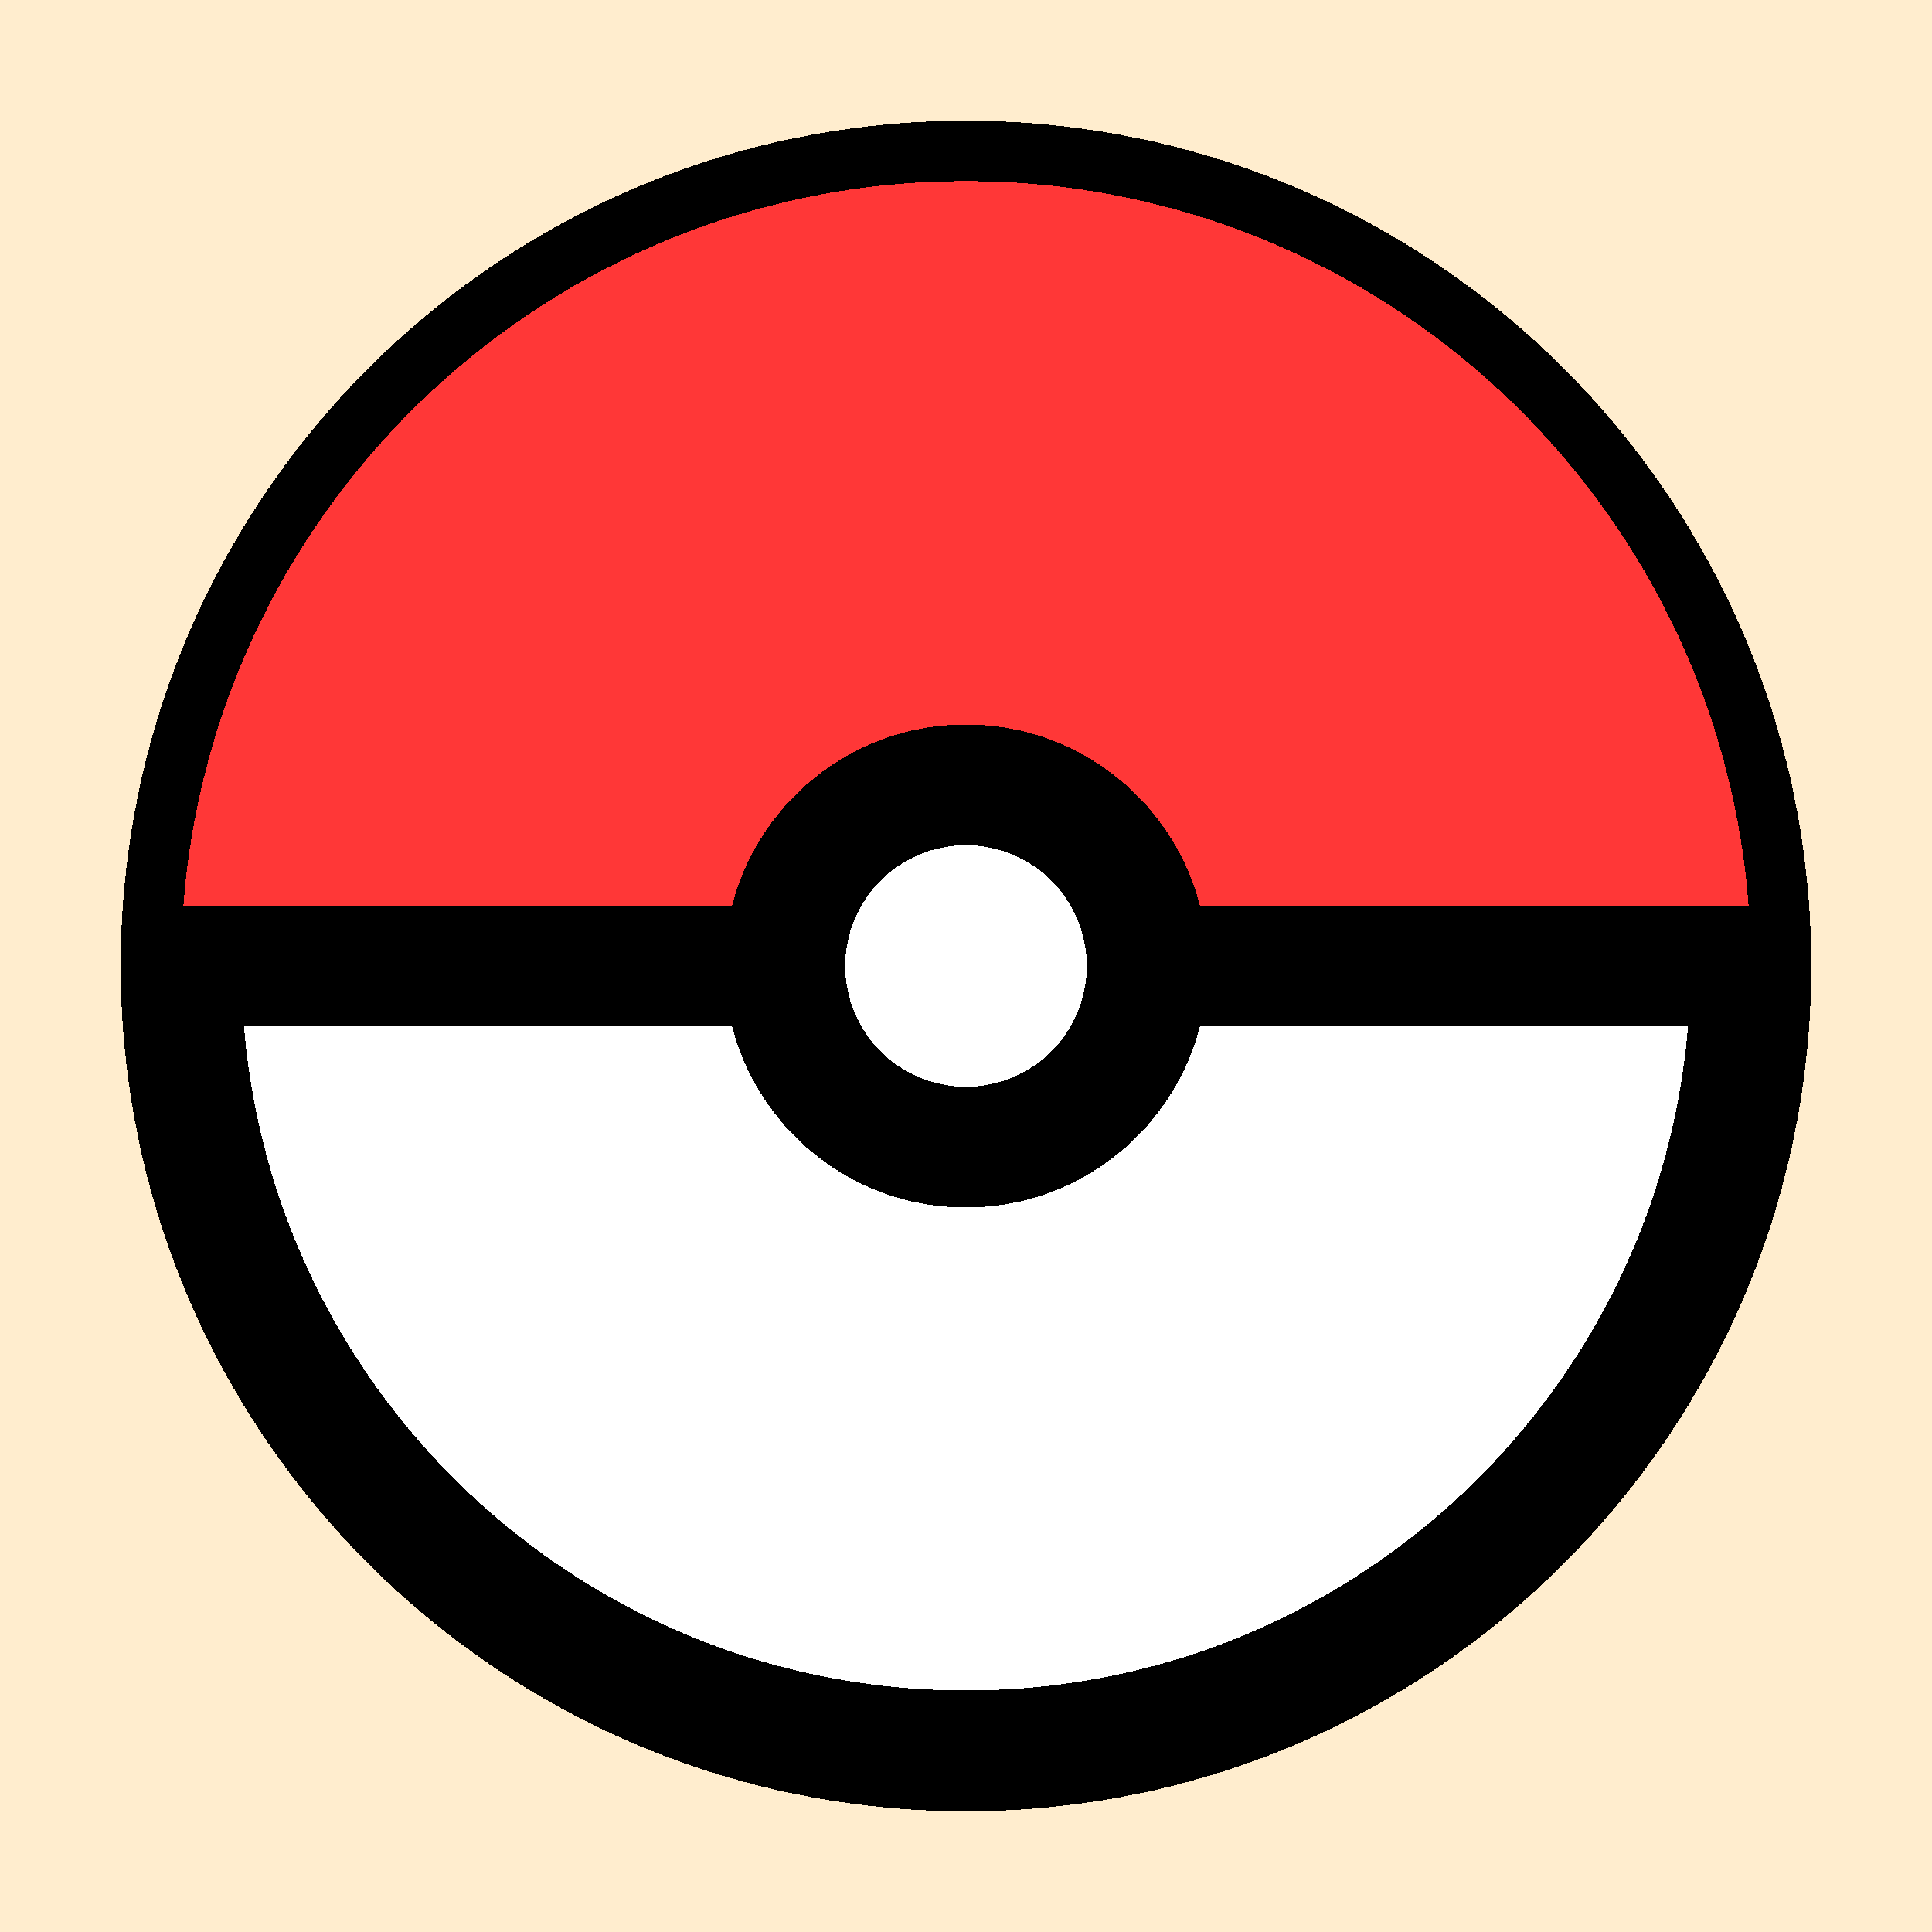
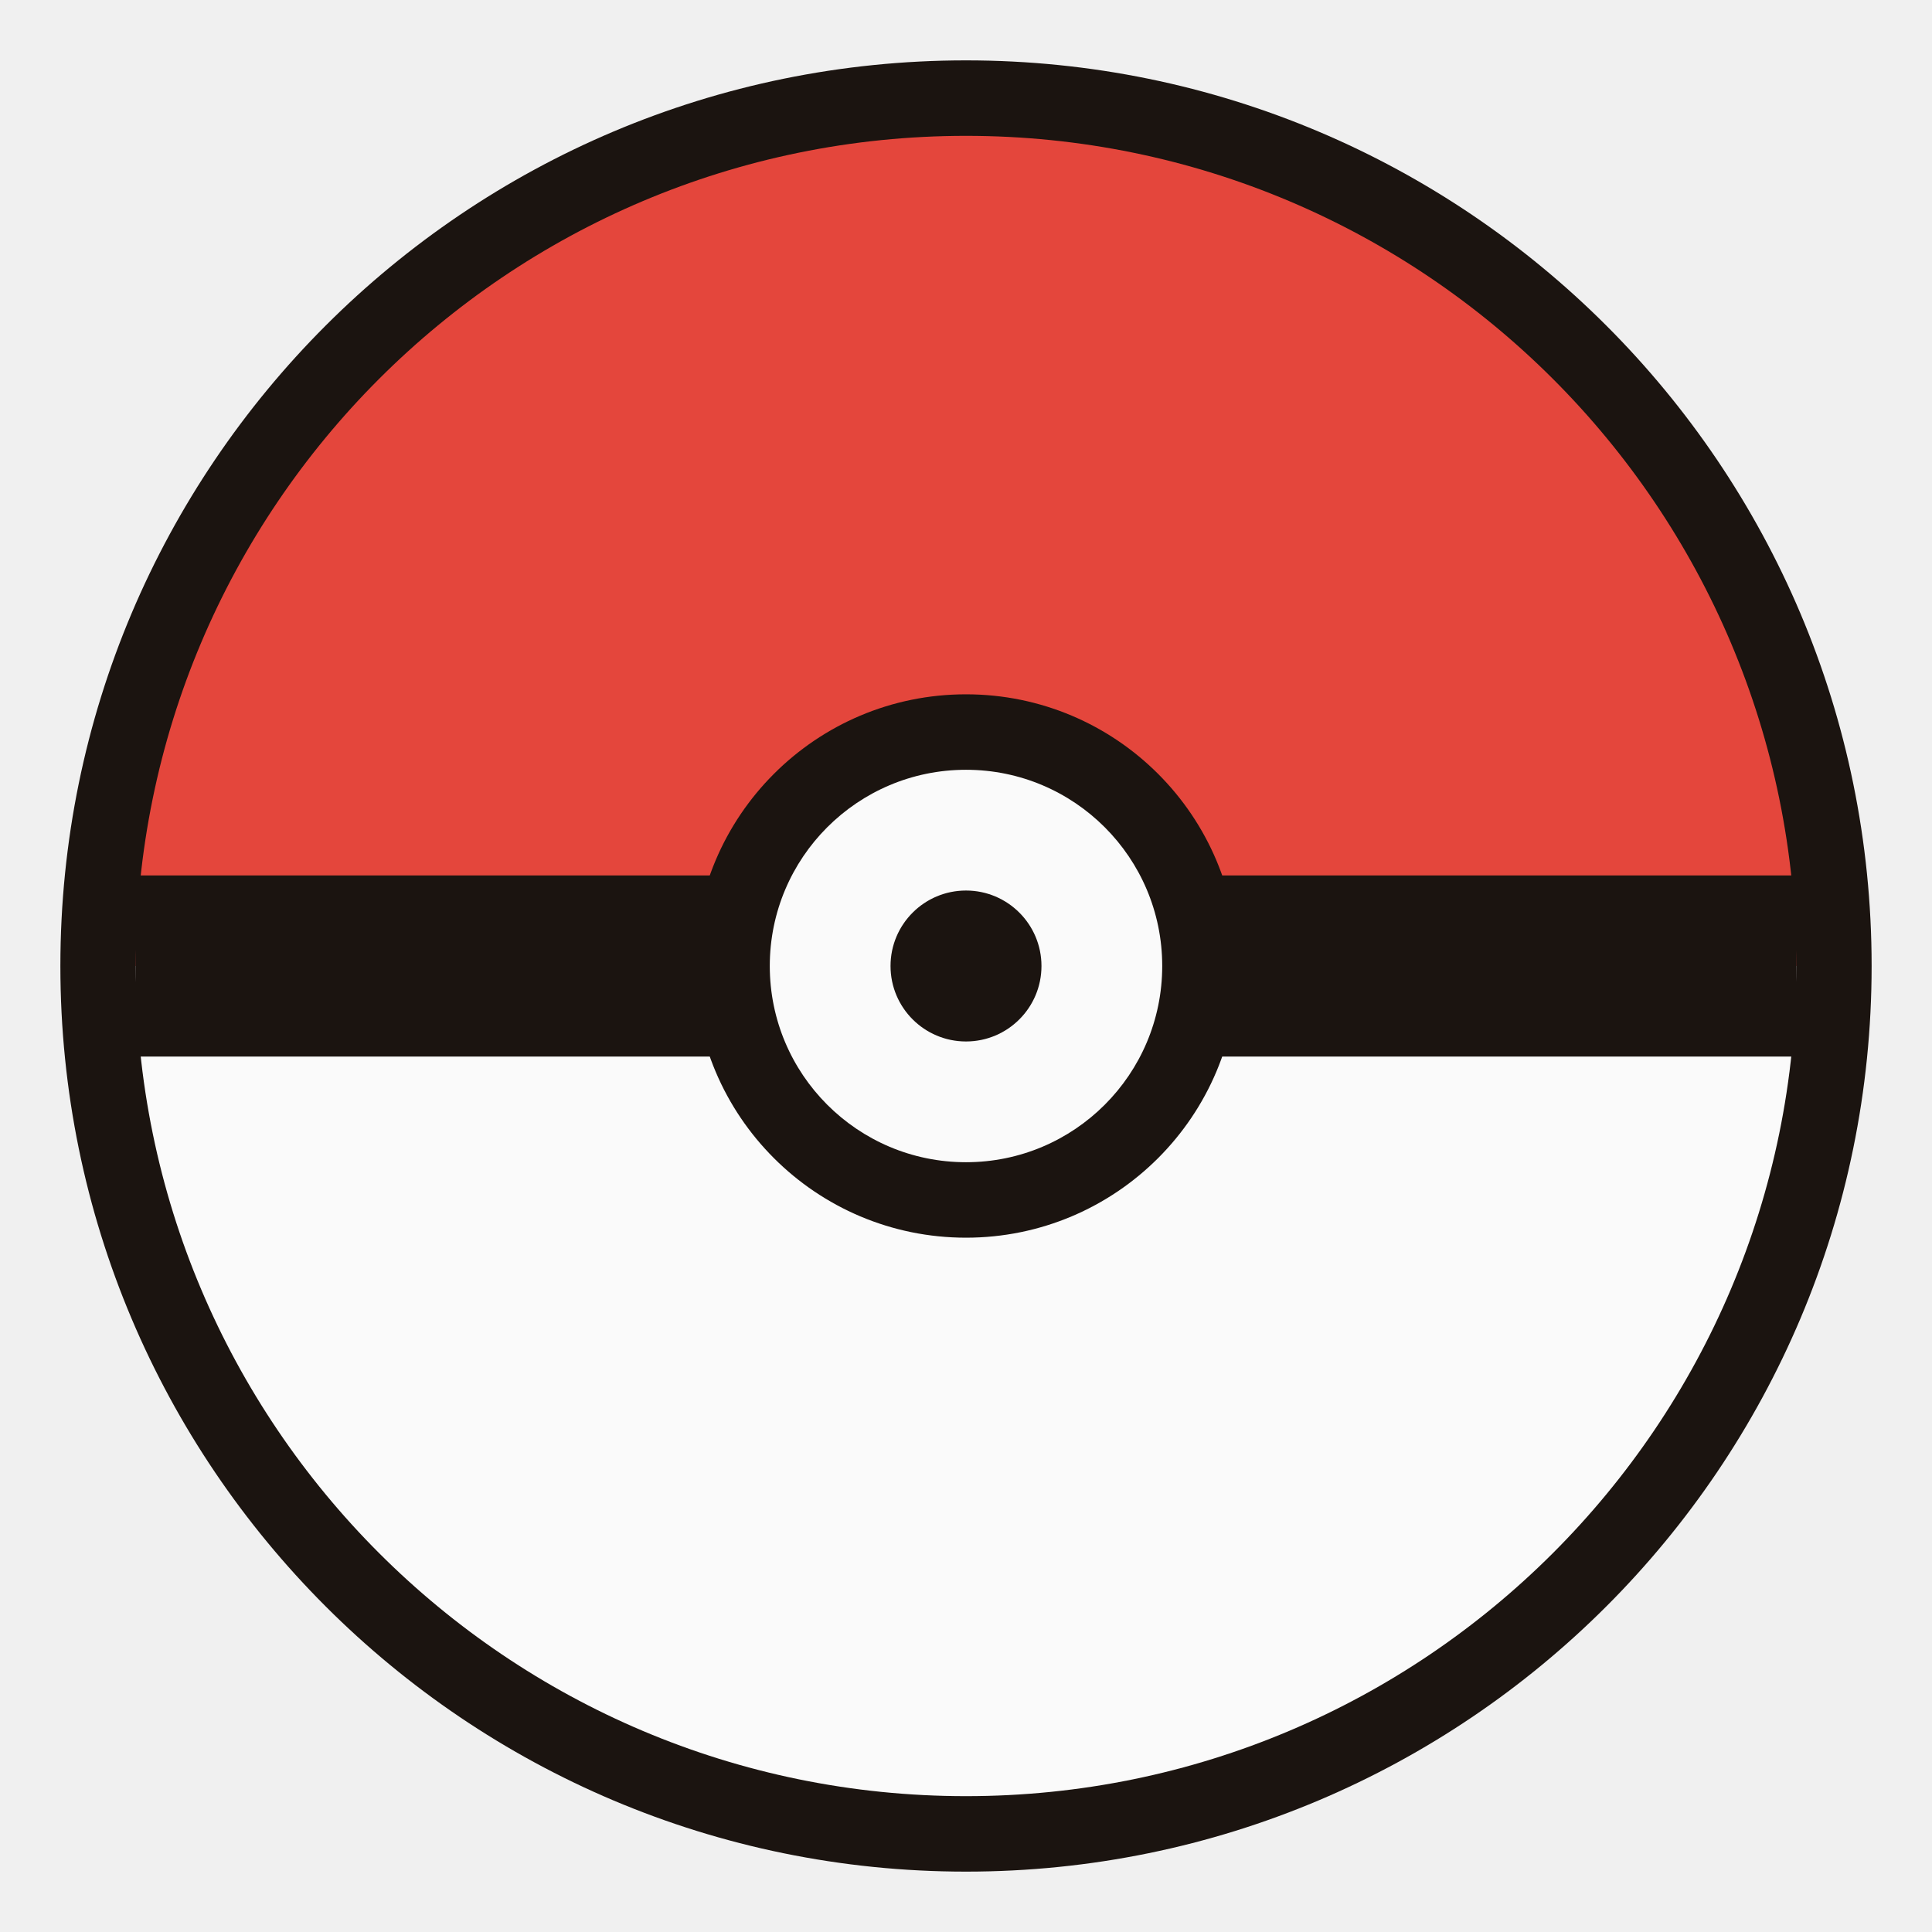
- <svg xmlns="http://www.w3.org/2000/svg" viewBox="0 0 32 32" shape-rendering="crispEdges">
-   <rect width="32" height="32" fill="#FFEDCE" />
-   <circle cx="16" cy="16" r="13" fill="#FFFFFF" stroke="#000" stroke-width="2" />
-   <path d="M3,16 a13,13 0 0,1 26,0 z" fill="#FF3737" />
-   <rect x="3" y="15" width="26" height="2" fill="#000" />
-   <circle cx="16" cy="16" r="4" fill="#000" />
-   <circle cx="16" cy="16" r="2" fill="#FFFFFF" />
+ <svg xmlns="http://www.w3.org/2000/svg" viewBox="0 0 256 256" fill="none">
+   <circle cx="128" cy="128" r="120" fill="#1B1410" />
+   <path d="M 18 128 A 110 110 0 0 1 238 128 Z" fill="#E4463C" />
+   <path d="M 18 128 A 110 110 0 0 0 238 128 Z" fill="#FAFAFA" />
+   <rect x="18" y="116" width="220" height="24" fill="#1B1410" />
+   <circle cx="128" cy="128" r="36" fill="#1B1410" />
+   <circle cx="128" cy="128" r="26" fill="#FAFAFA" />
+   <circle cx="128" cy="128" r="10" fill="#1B1410" />
</svg>
